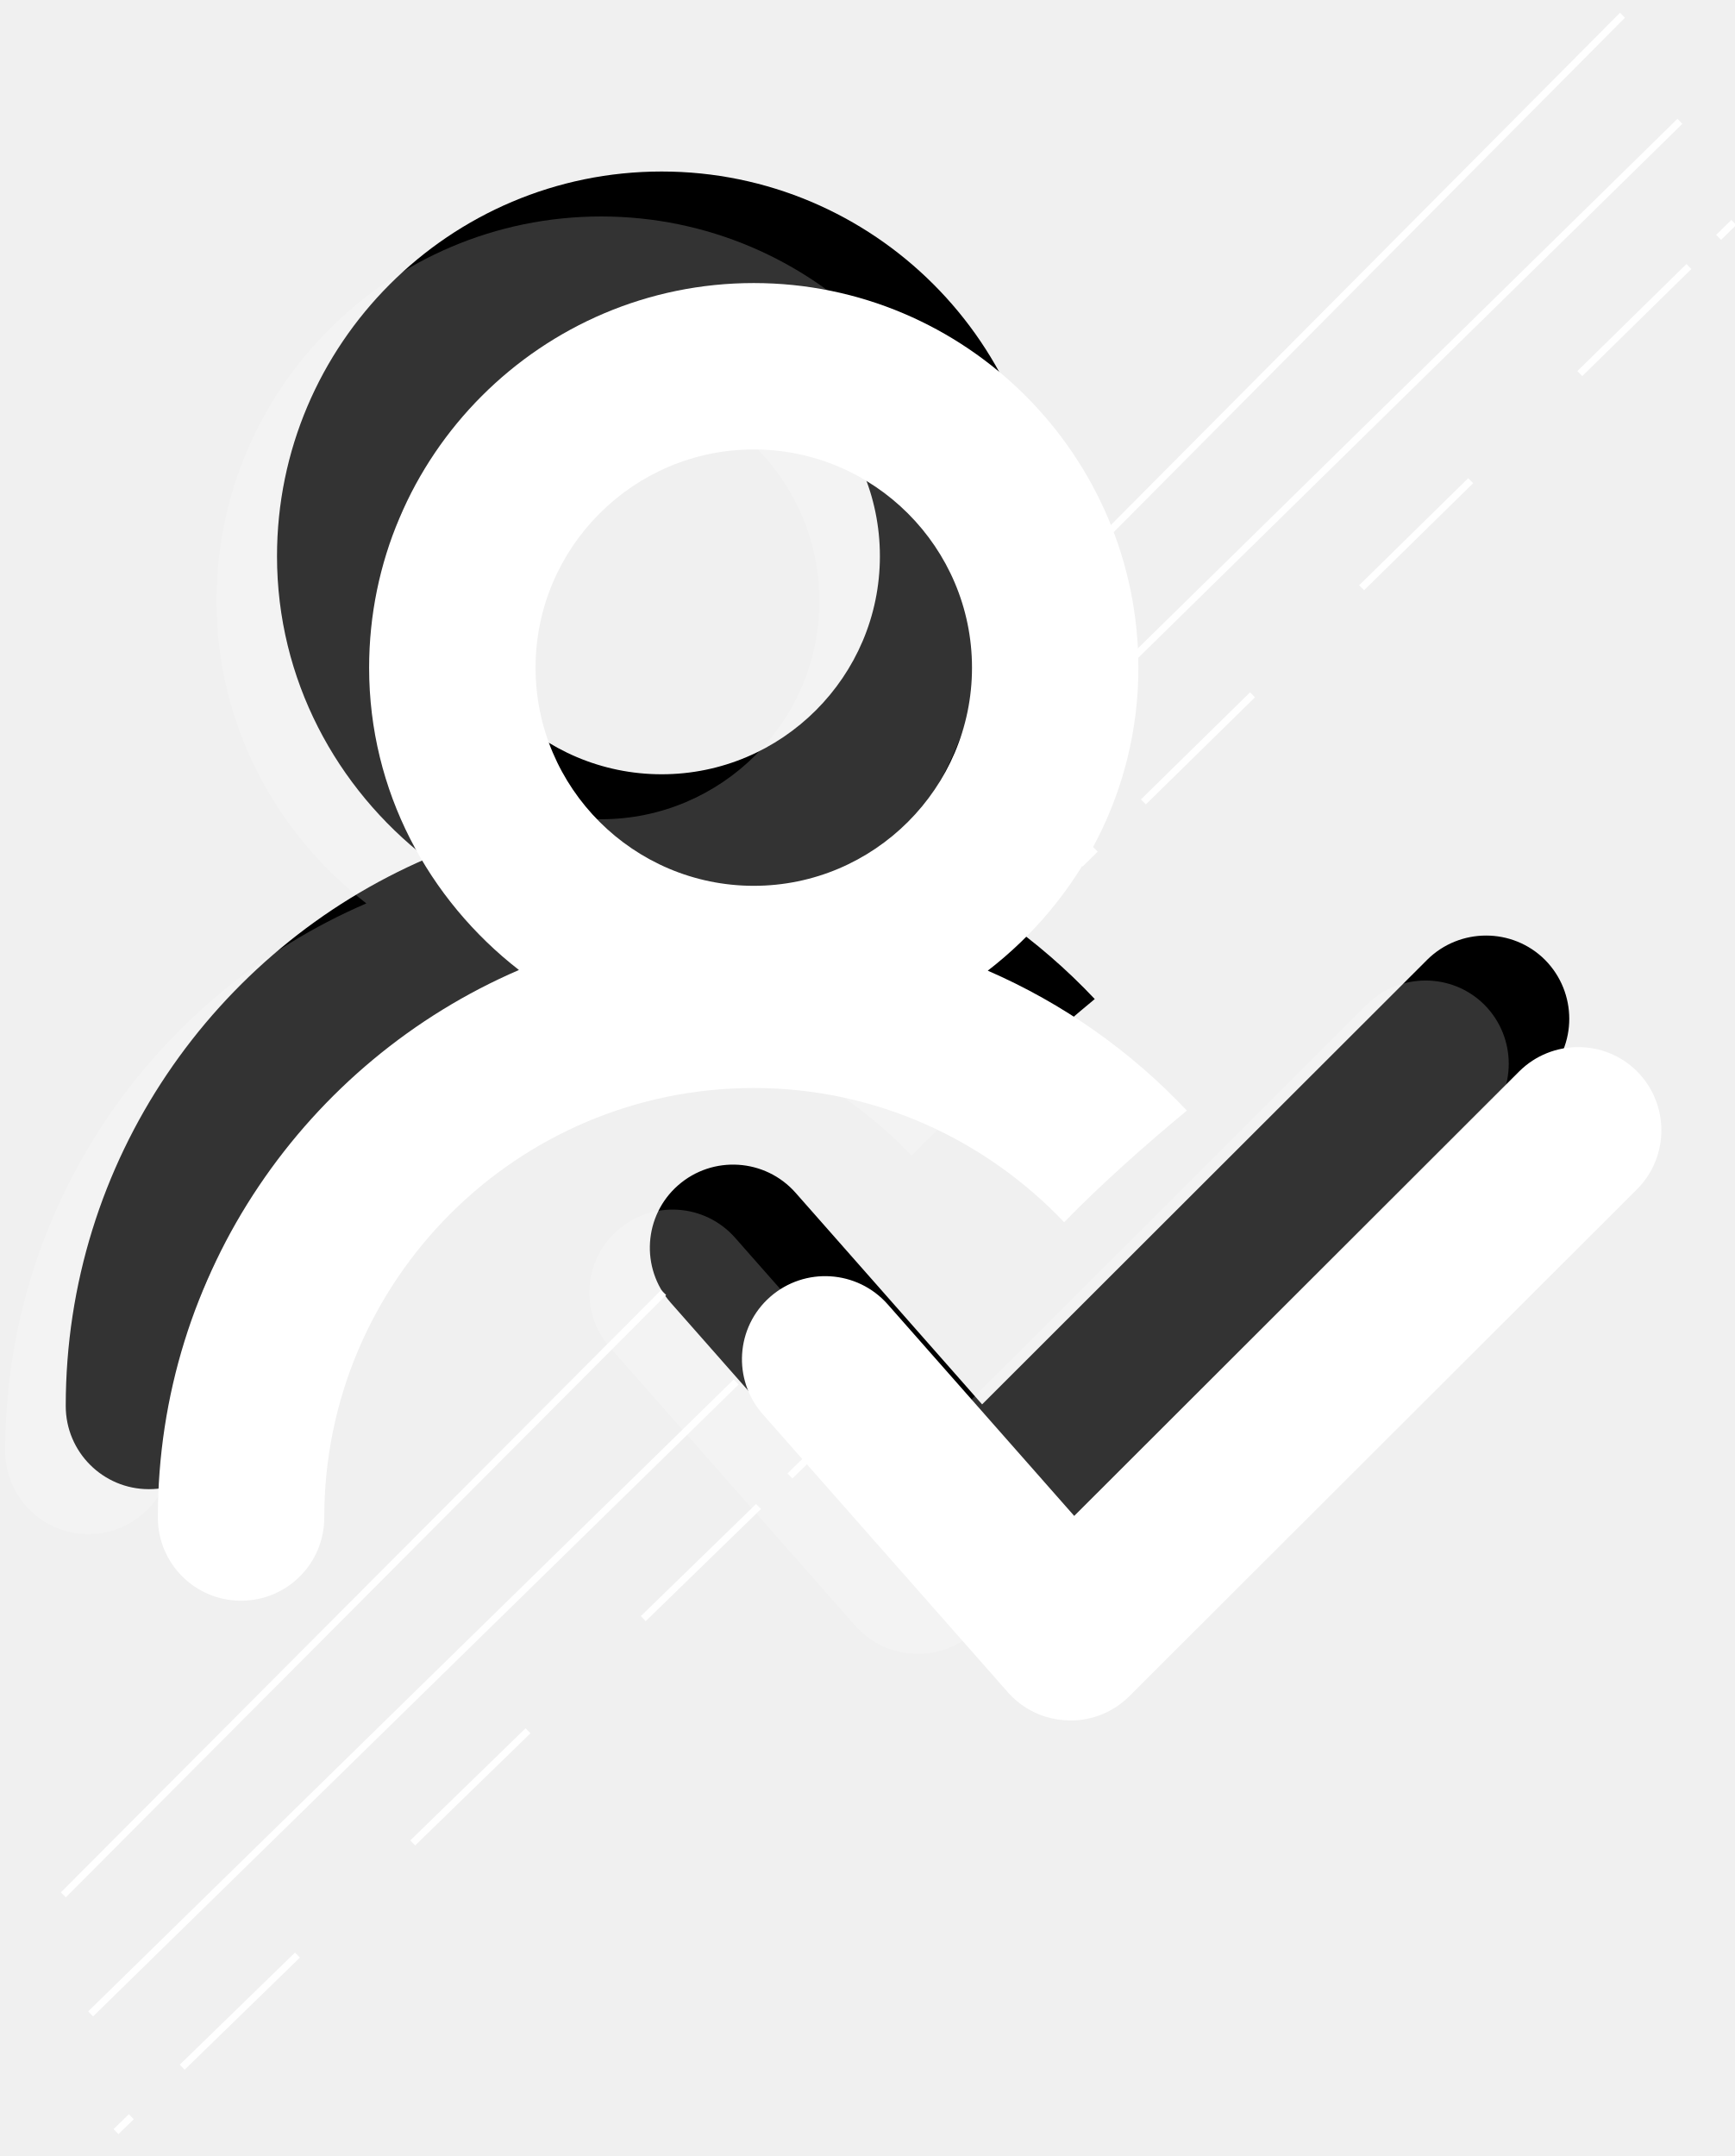
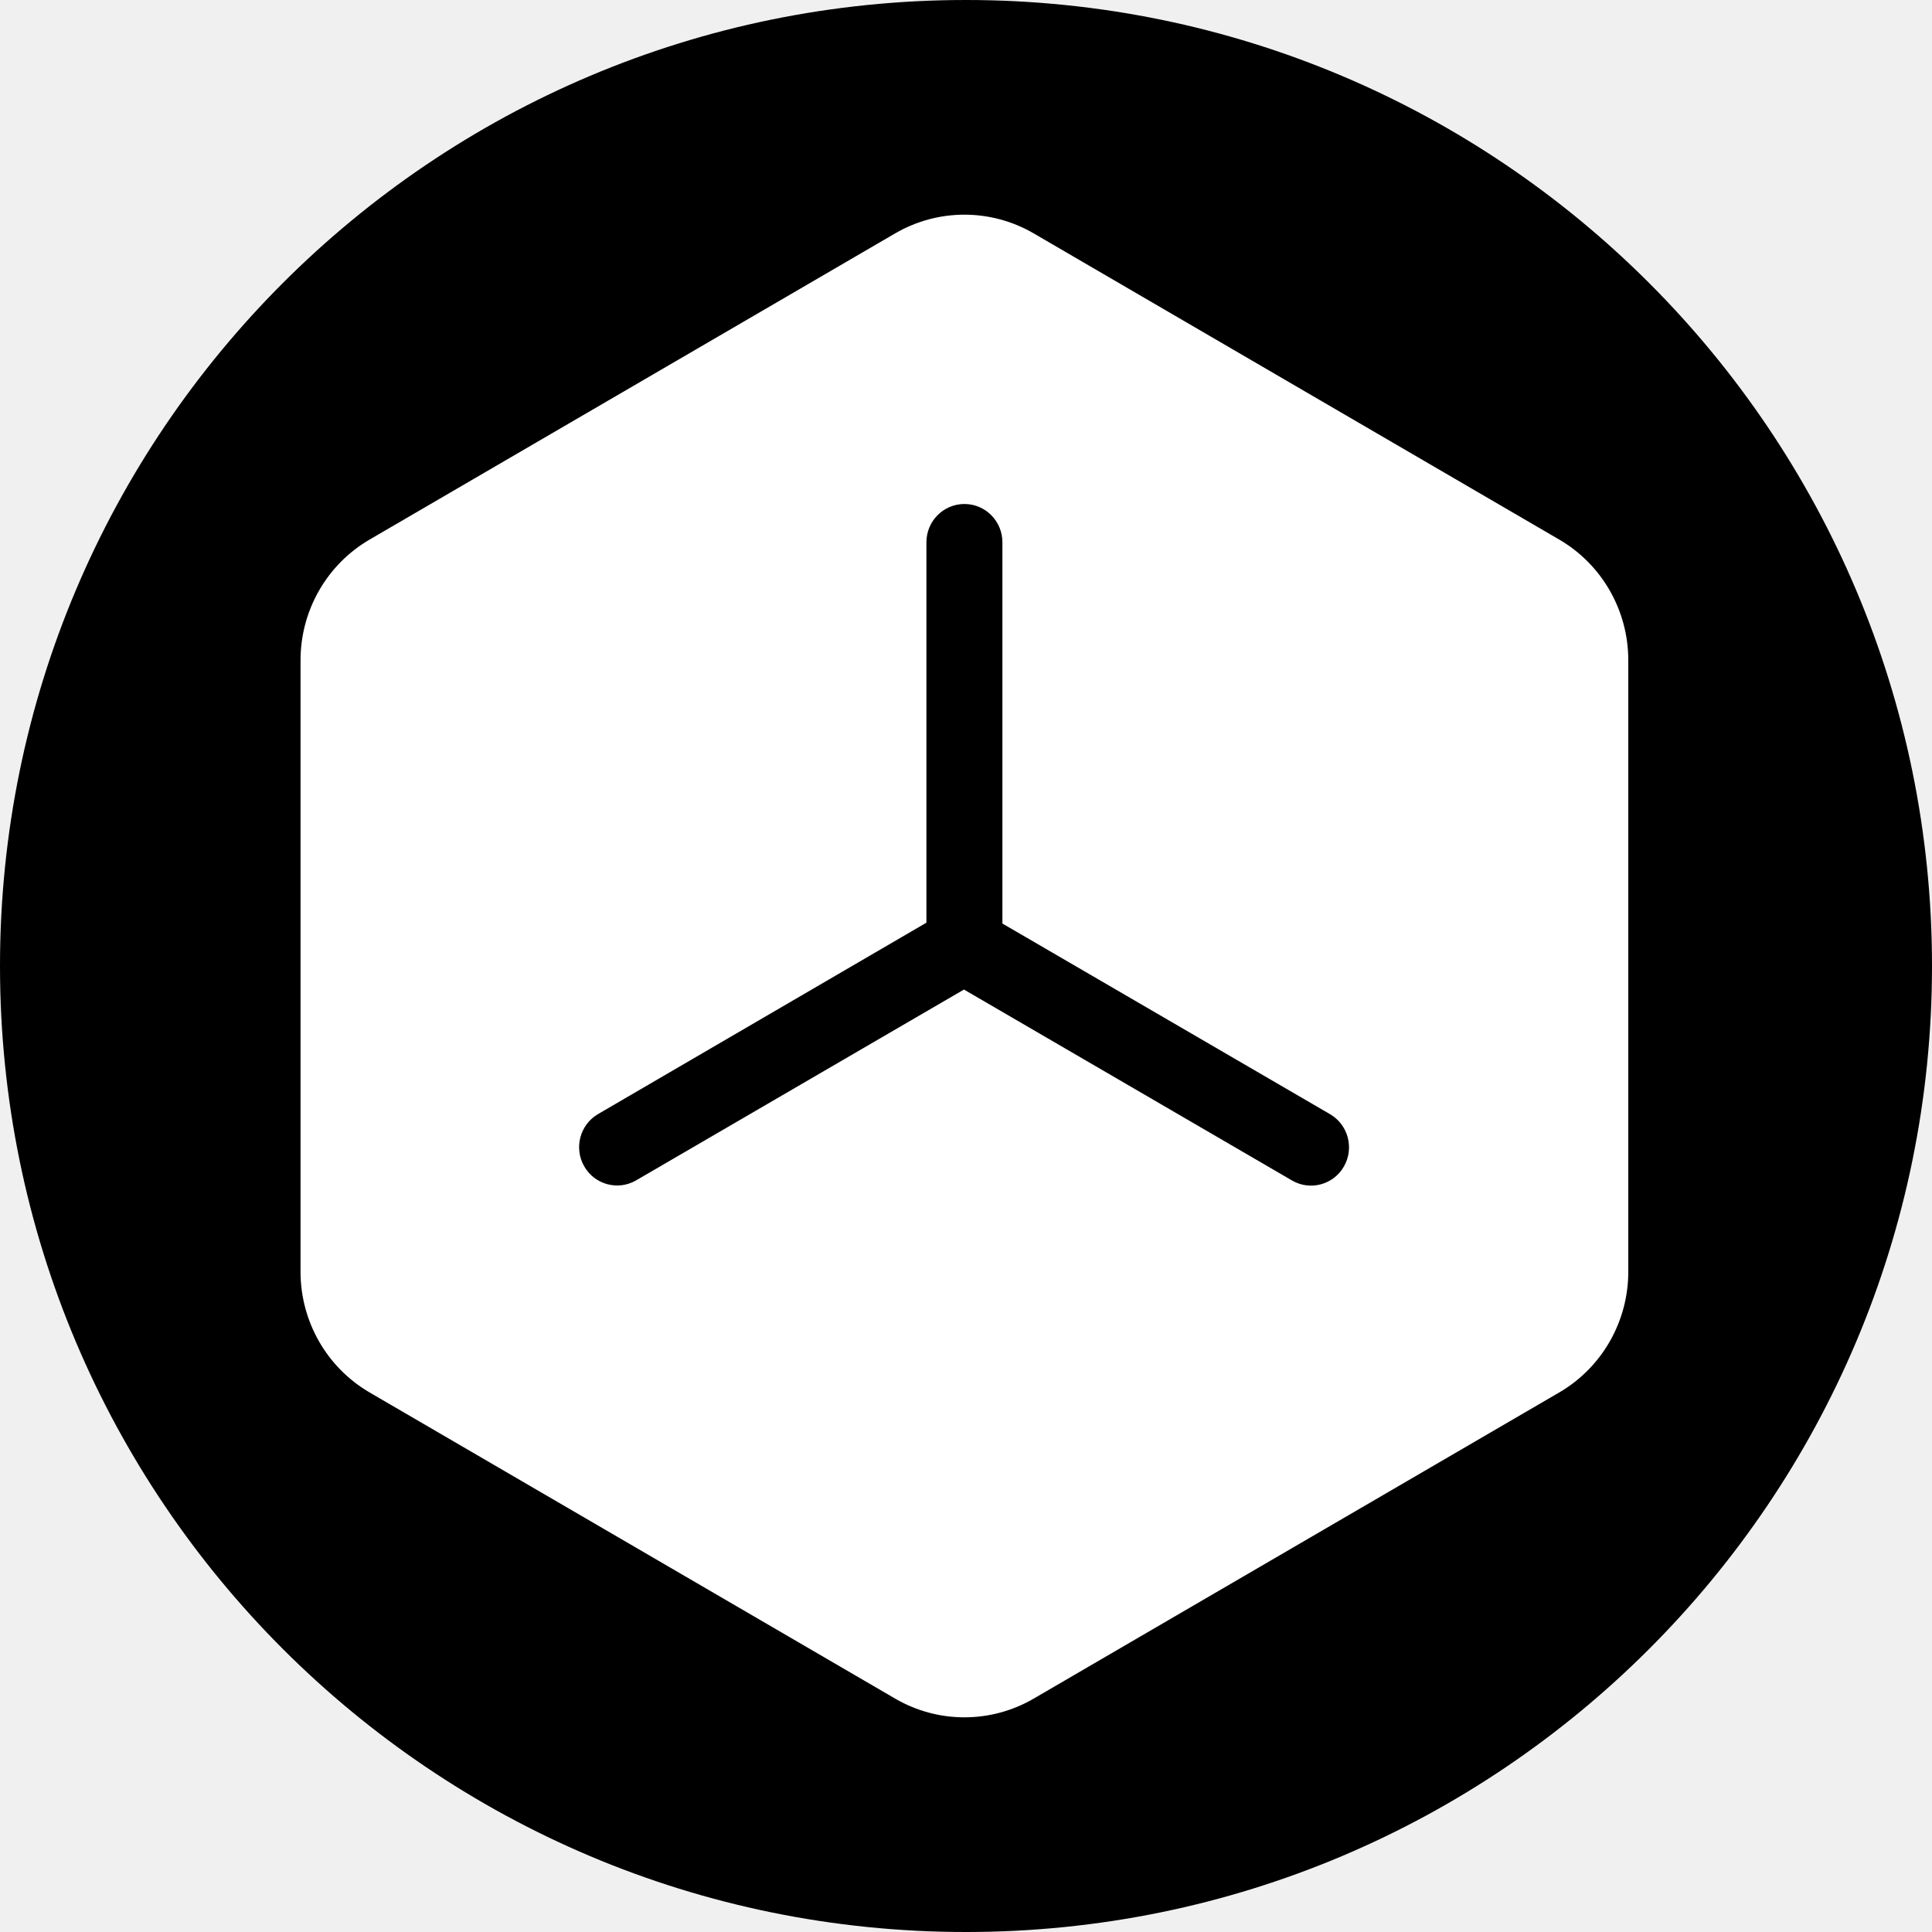
- <svg xmlns="http://www.w3.org/2000/svg" width="70px" height="87px" viewBox="0 0 70 87" version="1.1">
-   <g id="页面1" stroke="none" stroke-width="1" fill="none" fill-rule="evenodd">
-     <g id="ONT-ID-2.0-Landingpage" transform="translate(-367, -2523)">
-       <g id="编组" transform="translate(367, 2523.587)">
-         <path d="M26.702,13.049 C31.555,13.049 35.509,17.003 35.509,21.856 C35.509,26.709 31.555,30.657 26.702,30.657 C21.85,30.657 17.895,26.709 17.895,21.856 C17.895,17.003 21.85,13.049 26.702,13.049 L26.702,13.049 Z M39.228,44.232 C40.75,42.664 42.612,41.025 44.18,39.727 C41.911,37.32 39.178,35.399 36.145,34.081 C39.818,31.248 42.224,26.841 42.224,21.857 C42.224,13.299 35.26,6.334 26.702,6.334 C18.144,6.334 11.179,13.298 11.179,21.857 C11.179,26.827 13.574,31.214 17.226,34.054 C8.668,37.74 2.653,46.251 2.653,56.148 C2.653,58.002 4.155,59.505 6.009,59.505 L6.012,59.505 C7.866,59.506 9.369,58.004 9.369,56.15 L9.369,56.148 C9.369,46.593 17.14,38.816 26.702,38.816 C31.633,38.815 36.067,40.907 39.228,44.232 L39.228,44.232 Z M57.597,38.141 L39.634,56.083 L32.107,47.545 C30.879,46.156 28.759,46.021 27.365,47.243 C25.975,48.464 25.837,50.58 27.058,51.97 C27.062,51.975 27.066,51.98 27.07,51.984 L36.96,63.204 C37.573,63.898 38.446,64.307 39.372,64.333 C39.412,64.339 39.445,64.339 39.478,64.339 C40.369,64.339 41.223,63.992 41.852,63.363 L62.346,42.902 C63.656,41.59 63.656,39.466 62.352,38.147 C61.039,36.836 58.908,36.842 57.597,38.14 L57.597,38.141 Z" id="Fill-1" fill="#000000" />
-         <path d="M24.26,14.863 C29.113,14.863 33.067,18.818 33.067,23.671 C33.067,28.523 29.113,32.472 24.26,32.472 C19.408,32.472 15.454,28.523 15.454,23.671 C15.454,18.817 19.408,14.863 24.26,14.863 M36.786,46.046 C38.308,44.478 40.17,42.84 41.738,41.542 C39.469,39.134 36.736,37.214 33.703,35.895 C37.376,33.062 39.782,28.655 39.782,23.671 C39.782,15.113 32.818,8.148 24.259,8.148 C15.702,8.148 8.737,15.113 8.737,23.671 C8.737,28.642 11.131,33.029 14.783,35.868 C6.226,39.555 0.211,48.066 0.211,57.963 C0.211,59.816 1.713,61.32 3.567,61.32 L3.57,61.32 C5.423,61.32 6.927,59.818 6.927,57.965 L6.927,57.963 C6.927,48.407 14.698,40.63 24.259,40.63 C29.191,40.629 33.625,42.722 36.786,46.046 M55.155,39.955 L37.192,57.897 L29.665,49.359 C28.437,47.97 26.317,47.836 24.923,49.058 C23.533,50.278 23.395,52.394 24.616,53.785 C24.62,53.79 24.624,53.794 24.628,53.799 L34.518,65.019 C35.131,65.712 36.004,66.121 36.93,66.147 C36.97,66.153 37.003,66.153 37.036,66.153 C37.927,66.153 38.78,65.806 39.41,65.177 L59.904,44.717 C61.214,43.405 61.214,41.28 59.909,39.962 C58.597,38.65 56.467,38.657 55.155,39.955" id="Fill-3备份" fill="#FFFFFF" opacity="0.2" />
-         <path d="M30.419,17.55 C35.272,17.55 39.226,21.505 39.226,26.357 C39.226,31.21 35.272,35.158 30.419,35.158 C25.567,35.158 21.613,31.21 21.613,26.357 C21.613,21.504 25.567,17.55 30.419,17.55 M42.945,48.733 C44.467,47.165 46.329,45.526 47.897,44.228 C45.628,41.821 42.895,39.9 39.862,38.582 C43.535,35.749 45.941,31.342 45.941,26.358 C45.941,17.8 38.977,10.835 30.418,10.835 C21.861,10.835 14.896,17.799 14.896,26.358 C14.896,31.328 17.29,35.716 20.943,38.555 C12.385,42.241 6.37,50.752 6.37,60.649 C6.37,62.503 7.872,64.006 9.726,64.006 L9.729,64.006 C11.582,64.007 13.086,62.505 13.086,60.651 L13.086,60.649 C13.086,51.094 20.857,43.317 30.418,43.317 C35.35,43.316 39.784,45.408 42.945,48.733 M61.314,42.642 L43.351,60.584 L35.824,52.046 C34.596,50.657 32.476,50.522 31.082,51.744 C29.692,52.965 29.554,55.081 30.775,56.471 C30.779,56.476 30.783,56.481 30.787,56.486 L40.677,67.705 C41.29,68.399 42.163,68.808 43.089,68.834 C43.129,68.84 43.162,68.84 43.195,68.84 C44.086,68.84 44.939,68.493 45.569,67.864 L66.063,47.403 C67.373,46.091 67.373,43.967 66.068,42.648 C64.756,41.337 62.626,41.343 61.314,42.642" id="Fill-3" fill="#FFFFFF" />
-         <path d="M67.794,4.308 L41.409,30.201" id="Stroke-5" stroke="#FFFFFF" stroke-width="0.283" />
-         <path d="M69.97,8.389 L69.356,8.992" id="Stroke-7" stroke="#FFFFFF" stroke-width="0.283" />
-         <path d="M68.158,10.167 L44.799,33.091" id="Stroke-9" stroke="#FFFFFF" stroke-width="0.283" stroke-dasharray="6.169,6.169" />
-         <path d="M44.2,33.679 L43.586,34.282" id="Stroke-11" stroke="#FFFFFF" stroke-width="0.283" />
-         <path d="M65.478,0.027 L42.278,23.368" id="Stroke-13" stroke="#FFFFFF" stroke-width="0.283" />
-         <path d="M29.706,55.182 L3.657,80.68" id="Stroke-15" stroke="#FFFFFF" stroke-width="0.283" />
-         <path d="M32.495,58.371 L31.878,58.971" id="Stroke-17" stroke="#FFFFFF" stroke-width="0.283" />
-         <path d="M30.612,60.203 L5.932,84.212" id="Stroke-19" stroke="#FFFFFF" stroke-width="0.283" stroke-dasharray="6.49,6.49" />
-         <path d="M5.299,84.828 L4.682,85.428" id="Stroke-21" stroke="#FFFFFF" stroke-width="0.283" />
-         <path d="M26.782,51.57 L2.557,75.875" id="Stroke-23" stroke="#FFFFFF" stroke-width="0.283" />
+ <svg xmlns="http://www.w3.org/2000/svg" width="90px" height="90px" viewBox="0 0 90 90" version="1.1">
+   <g id="官网主页" stroke="none" stroke-width="1" fill="none" fill-rule="evenodd">
+     <g id="ONT-ID-2.0-Landingpage" transform="translate(-375, -2495)">
+       <g id="1" transform="translate(375, 2495)">
+         <circle id="椭圆形" fill="#000000" cx="45" cy="45" r="45" />
+         <path d="M72.638,25.137 L48.141,10.865 C46.15,9.712 43.702,9.712 41.712,10.865 L17.214,25.137 C15.228,26.297 14.003,28.434 14,30.748 L14,59.252 C14.003,61.566 15.228,63.704 17.214,64.864 L41.712,79.135 C43.702,80.288 46.15,80.288 48.141,79.135 L72.638,64.864 C74.625,63.704 75.849,61.566 75.852,59.252 L75.852,30.748 C75.849,28.434 74.625,26.297 72.638,25.137 Z M62.605,54.339 C62.117,55.192 61.034,55.484 60.188,54.992 L44.905,46.097 L29.623,54.992 C28.777,55.476 27.701,55.182 27.215,54.333 C26.728,53.484 27.013,52.398 27.852,51.902 L43.156,42.982 L43.156,25.261 C43.156,24.276 43.949,23.478 44.926,23.478 C45.904,23.478 46.696,24.276 46.696,25.261 L46.696,43.022 L61.957,51.902 C62.804,52.395 63.094,53.485 62.605,54.339 Z" id="Fill-1" fill="#FFFFFF" />
      </g>
    </g>
  </g>
</svg>
